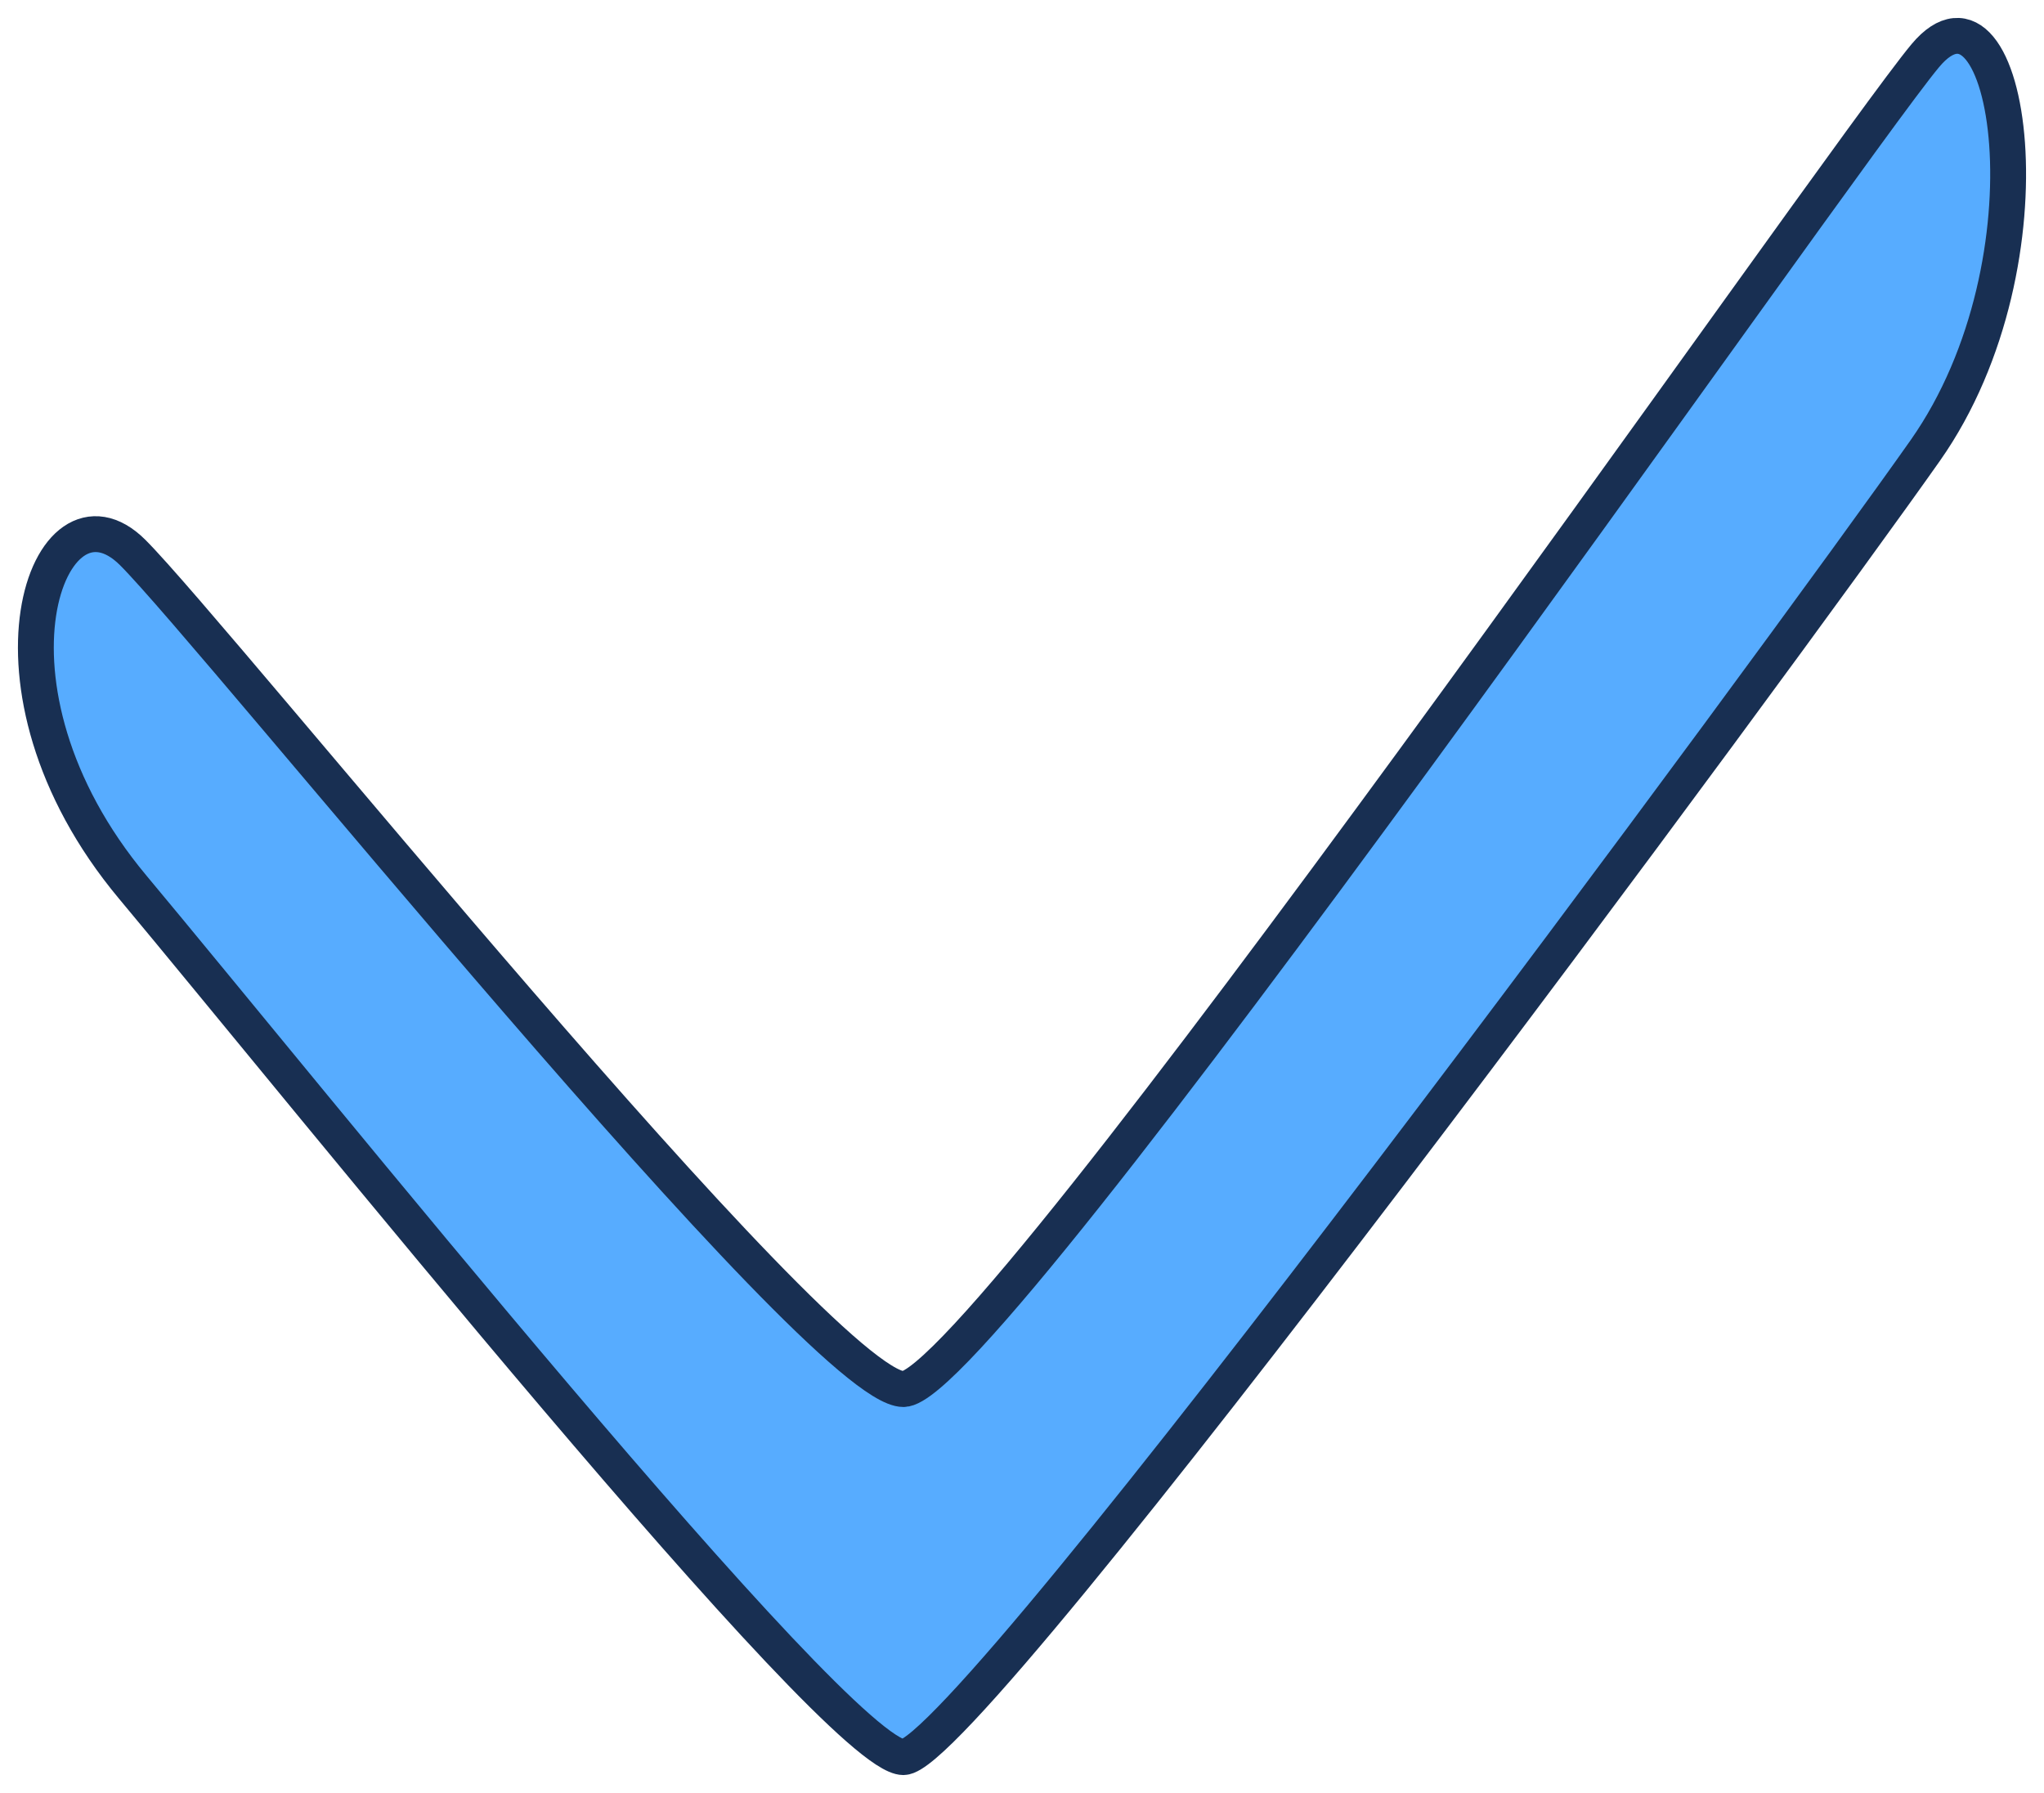
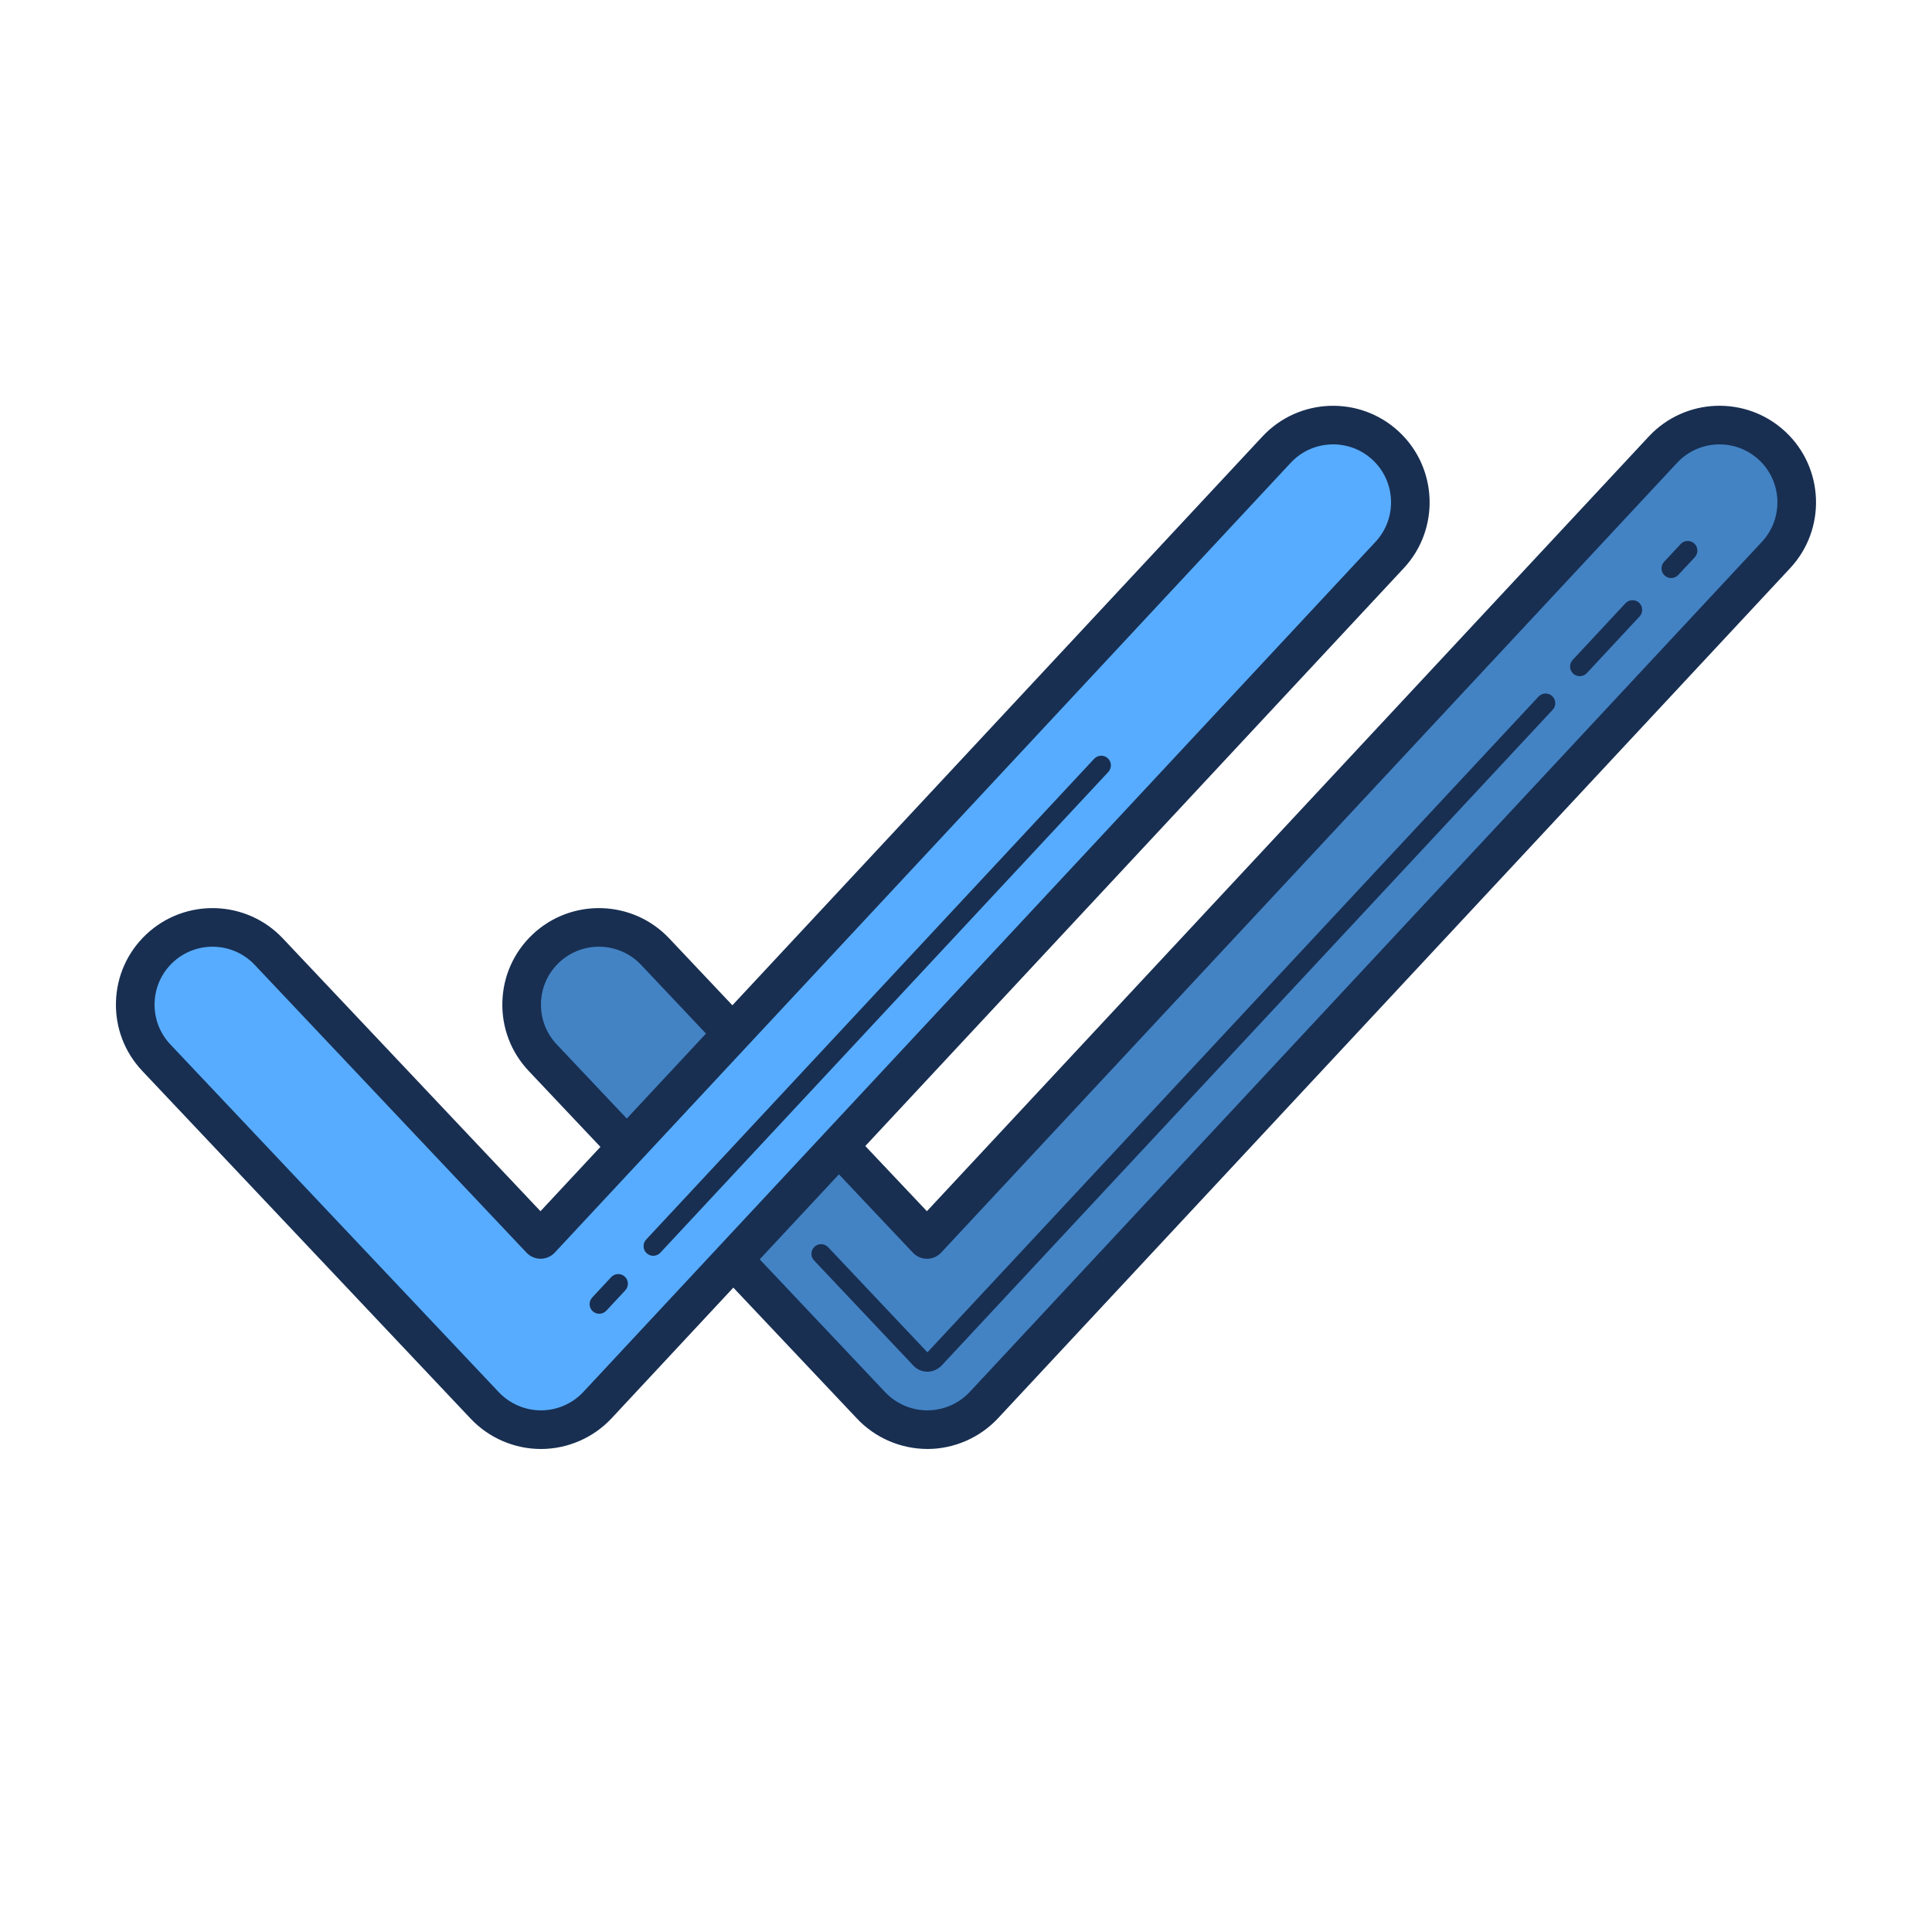
- <svg xmlns="http://www.w3.org/2000/svg" width="57" height="50" viewBox="0 0 57 50" fill="none">
-   <path d="M25.193 49C23.351 49 8.38 30.337 3.701 24.739C-0.977 19.14 1.362 13.075 3.701 15.408C6.04 17.74 22.883 38.736 25.193 38.736C27.504 38.736 51.35 4.352 53.69 1.552C56.029 -1.247 57.432 7.239 53.69 12.561C49.947 17.882 27.036 49 25.193 49Z" fill="#57ACFF" stroke="#182F52" />
+ <svg xmlns="http://www.w3.org/2000/svg" version="1.1" viewBox="0 0 226 226">
+   <g fill="none" fill-rule="nonzero" stroke="none" stroke-width="none" stroke-linecap="none" stroke-linejoin="none" stroke-miterlimit="10" stroke-dasharray="" stroke-dashoffset="0" font-family="none" font-weight="none" font-size="none" text-anchor="none" style="mix-blend-mode: normal">
+     <path d="M0,226v-226h226v226z" fill="none" stroke="none" stroke-width="1" stroke-linecap="butt" stroke-linejoin="miter" />
+     <g>
+       <path d="M108.48,167.24c-2.488,0 -4.864,-1.024 -6.572,-2.834l-38.42,-40.68c-3.428,-3.627 -3.263,-9.352 0.366,-12.778c3.627,-3.426 9.35,-3.266 12.778,0.366l31.803,33.672l86.09,-92.389c3.406,-3.652 9.126,-3.853 12.776,-0.452c3.652,3.406 3.856,9.124 0.452,12.776l-92.66,99.44c-1.704,1.828 -4.088,2.87 -6.583,2.877c-0.009,0.002 -0.018,0.002 -0.029,0.002z" fill="#4383C4" stroke="none" stroke-width="1" stroke-linecap="butt" stroke-linejoin="miter" />
+       <path d="M24.86,117.52l38.42,40.68l92.66,-99.44" fill="none" stroke="#57ACFF" stroke-width="18.08" stroke-linecap="round" stroke-linejoin="round" />
+       <path d="M184.793,79.1c-0.276,0 -0.551,-0.099 -0.771,-0.303c-0.457,-0.425 -0.481,-1.141 -0.057,-1.598l6.177,-6.631c0.425,-0.454 1.141,-0.484 1.598,-0.057c0.457,0.427 0.481,1.141 0.057,1.598l-6.177,6.631c-0.224,0.237 -0.527,0.359 -0.827,0.359zM195.49,67.619c-0.276,0 -0.551,-0.099 -0.771,-0.303c-0.457,-0.425 -0.481,-1.141 -0.057,-1.598l1.937,-2.079c0.425,-0.457 1.141,-0.484 1.598,-0.057c0.457,0.427 0.481,1.141 0.057,1.598l-1.937,2.079c-0.221,0.237 -0.524,0.359 -0.827,0.359zM179.973,81.484l-71.486,76.707l-11.616,-12.299c-0.425,-0.45 -1.146,-0.475 -1.598,-0.045c-0.452,0.427 -0.472,1.144 -0.045,1.598l11.598,12.281c0.423,0.468 1.026,0.735 1.677,0.735c0.585,0 1.175,-0.251 1.643,-0.721l71.484,-76.713c0.425,-0.457 0.4,-1.173 -0.057,-1.598c-0.459,-0.425 -1.173,-0.398 -1.6,0.057z" fill="#182F52" stroke="none" stroke-width="1" stroke-linecap="butt" stroke-linejoin="miter" />
+       <path d="M208.842,50.493c-4.561,-4.251 -11.723,-3.993 -15.969,0.565l-84.447,90.626l-7.205,-7.625l62.986,-67.594c4.247,-4.558 3.993,-11.723 -0.565,-15.969c-4.561,-4.251 -11.723,-3.993 -15.969,0.565l-62.001,66.534l-7.395,-7.831c-4.283,-4.531 -11.445,-4.732 -15.974,-0.459c-2.194,2.072 -3.451,4.875 -3.537,7.894c-0.086,3.017 1.008,5.885 3.08,8.079l8.389,8.882l-7.011,7.524l-30.148,-31.92c-4.28,-4.531 -11.442,-4.732 -15.974,-0.459c-2.194,2.072 -3.451,4.875 -3.537,7.894c-0.086,3.017 1.008,5.885 3.08,8.079l38.418,40.68c2.124,2.251 5.119,3.541 8.215,3.541c0.002,0 0.036,0 0.041,0c3.107,-0.011 6.107,-1.322 8.229,-3.598l14.236,-15.278l14.48,15.334c2.124,2.251 5.119,3.541 8.256,3.541c3.107,-0.011 6.107,-1.322 8.229,-3.598l92.66,-99.44c4.244,-4.556 3.991,-11.72 -0.567,-15.969zM65.129,122.176c-1.243,-1.315 -1.898,-3.04 -1.846,-4.85c0.052,-1.81 0.805,-3.492 2.122,-4.735c2.723,-2.567 7.017,-2.441 9.585,0.273l7.594,8.041l-9.264,9.942zM68.241,162.822c-1.272,1.365 -3.071,2.152 -4.931,2.158h-0.029c-1.858,0 -3.654,-0.775 -4.931,-2.124l-38.42,-40.68c-1.243,-1.315 -1.898,-3.04 -1.846,-4.85c0.052,-1.81 0.805,-3.492 2.122,-4.735c1.309,-1.236 2.981,-1.846 4.653,-1.846c1.803,0 3.6,0.71 4.934,2.12l31.803,33.674c0.425,0.452 1.019,0.707 1.643,0.707c0.002,0 0.005,0 0.007,0c0.624,-0.002 1.22,-0.262 1.648,-0.719l86.09,-92.389c2.552,-2.739 6.846,-2.886 9.582,-0.339c2.735,2.549 2.886,6.848 0.339,9.582zM206.101,63.382l-92.66,99.44c-1.272,1.363 -3.071,2.152 -4.961,2.158c-1.858,0 -3.654,-0.775 -4.931,-2.124l-14.679,-15.542l9.264,-9.942l8.66,9.169c0.425,0.452 1.019,0.707 1.643,0.707c0.002,0 0.005,0 0.007,0c0.624,-0.002 1.22,-0.262 1.648,-0.719l86.09,-92.389c2.552,-2.739 6.846,-2.886 9.582,-0.339c2.732,2.547 2.884,6.846 0.337,9.58z" fill="#182F52" stroke="none" stroke-width="1" stroke-linecap="butt" stroke-linejoin="miter" />
+       <path d="M71.493,149.395l-2.222,2.387c-0.425,0.457 -0.4,1.173 0.057,1.598c0.217,0.201 0.495,0.301 0.771,0.301c0.303,0 0.606,-0.122 0.827,-0.359l2.222,-2.387c0.425,-0.457 0.4,-1.173 -0.057,-1.598c-0.457,-0.423 -1.173,-0.398 -1.598,0.059zM127.993,88.759l-52.407,56.24c-0.425,0.457 -0.4,1.173 0.057,1.598c0.219,0.203 0.495,0.303 0.773,0.303c0.303,0 0.606,-0.122 0.827,-0.359l52.405,-56.24c0.425,-0.457 0.4,-1.173 -0.057,-1.598c-0.457,-0.423 -1.171,-0.398 -1.598,0.057z" fill="#182F52" stroke="none" stroke-width="1" stroke-linecap="butt" stroke-linejoin="miter" />
+     </g>
+   </g>
</svg>
